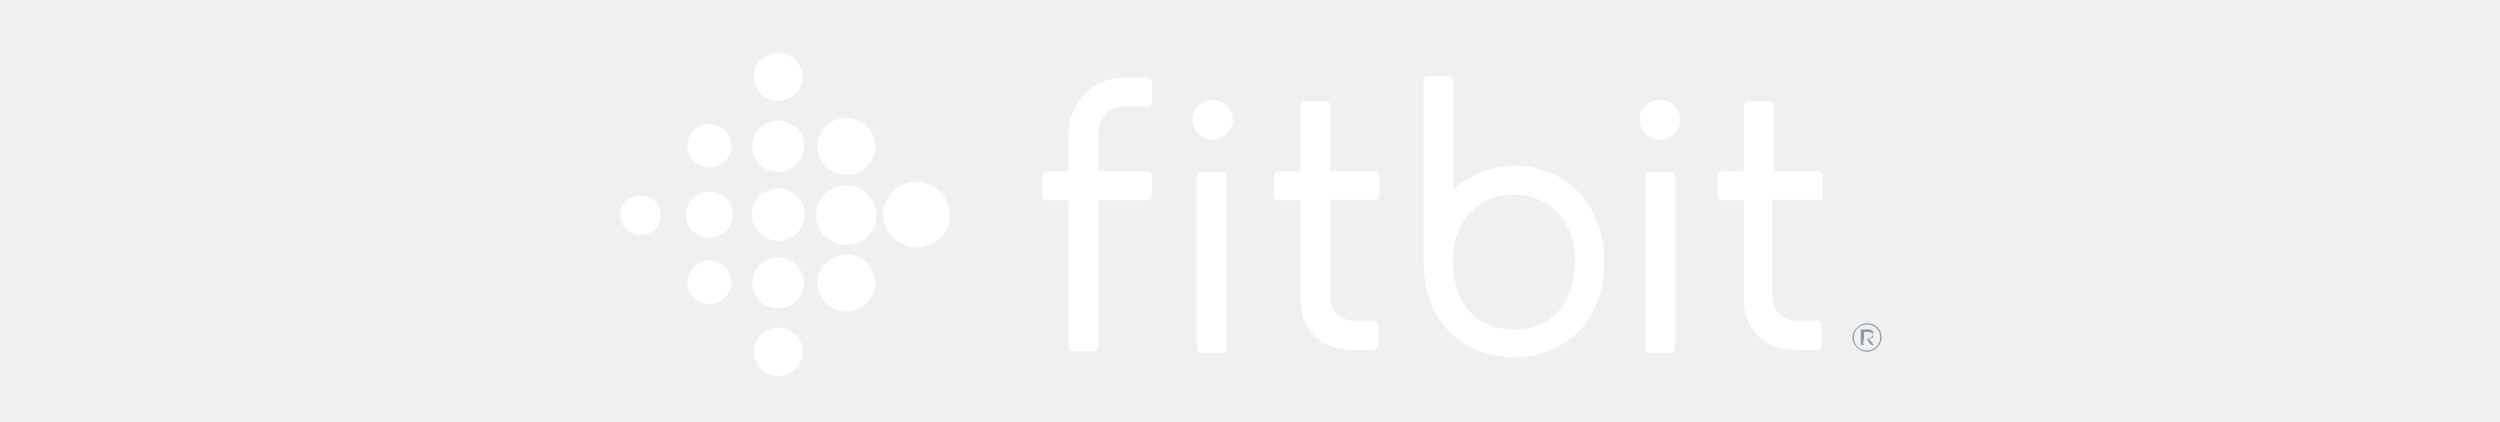
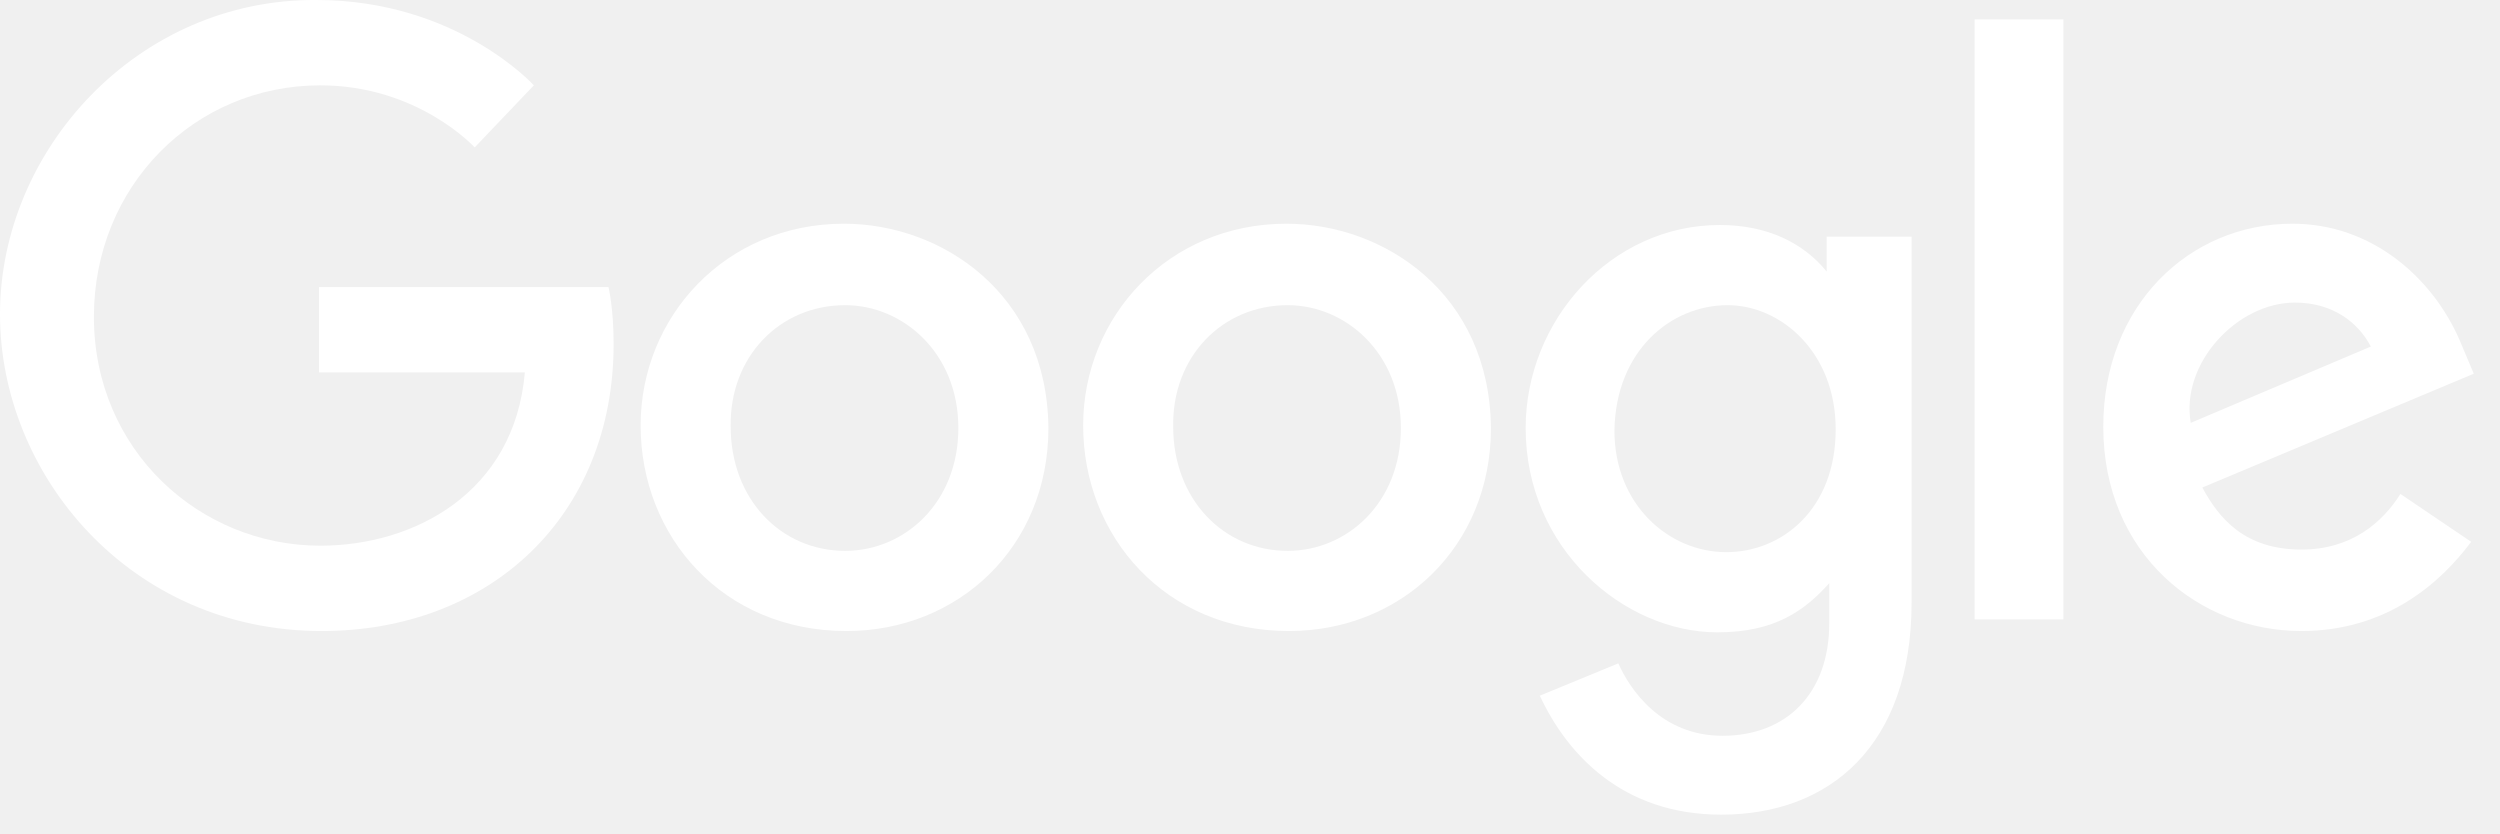
- <svg xmlns="http://www.w3.org/2000/svg" width="190" height="32" viewBox="0 0 190 32" fill="none">
-   <path fill-rule="evenodd" clip-rule="evenodd" d="M61.016 5.84C61.016 6.83 60.152 7.679 59.144 7.679C58.136 7.679 57.272 6.83 57.272 5.84C57.272 4.849 58.136 4 59.144 4C60.152 4 61.016 4.849 61.016 5.84ZM59.144 9.189C58.04 9.189 57.176 10.038 57.176 11.123C57.176 12.207 58.04 13.057 59.144 13.057C60.248 13.057 61.112 12.207 61.112 11.123C61.112 9.991 60.248 9.189 59.144 9.189ZM57.128 16.311C57.128 15.226 58.04 14.33 59.144 14.33C60.248 14.33 61.208 15.226 61.16 16.311C61.16 17.396 60.248 18.293 59.144 18.293C58.04 18.293 57.128 17.396 57.128 16.311ZM59.144 19.566C58.04 19.566 57.176 20.415 57.176 21.5C57.176 22.585 58.04 23.434 59.144 23.434C60.248 23.434 61.112 22.585 61.112 21.5C61.112 20.462 60.248 19.566 59.144 19.566ZM57.272 26.736C57.272 25.745 58.136 24.896 59.144 24.896C60.2 24.896 61.016 25.745 61.016 26.736C61.016 27.726 60.152 28.576 59.144 28.576C58.136 28.576 57.272 27.726 57.272 26.736ZM64.328 8.953C63.128 8.953 62.12 9.943 62.12 11.123C62.12 12.302 63.128 13.293 64.328 13.293C65.528 13.293 66.536 12.302 66.536 11.123C66.536 9.943 65.528 8.953 64.328 8.953ZM62.024 16.358C62.024 15.085 63.08 14.094 64.328 14.094C65.576 14.094 66.632 15.085 66.632 16.358C66.632 17.632 65.576 18.623 64.328 18.623C63.032 18.623 62.024 17.585 62.024 16.358ZM64.328 19.33C63.128 19.33 62.12 20.321 62.12 21.5C62.12 22.679 63.128 23.67 64.328 23.67C65.528 23.67 66.536 22.679 66.536 21.5C66.536 20.321 65.528 19.33 64.328 19.33ZM67.112 16.311C67.112 14.896 68.312 13.811 69.656 13.811C71 13.811 72.104 14.896 72.2 16.311C72.2 17.726 71.096 18.811 69.656 18.811C68.216 18.811 67.112 17.632 67.112 16.311ZM53.912 9.425C53 9.425 52.232 10.179 52.232 11.075C52.232 11.972 53 12.726 53.912 12.726C54.824 12.726 55.592 11.972 55.592 11.075C55.592 10.179 54.872 9.425 53.912 9.425ZM52.136 16.311C52.136 15.321 52.904 14.566 53.912 14.566C54.92 14.566 55.688 15.321 55.688 16.311C55.688 17.302 54.92 18.057 53.912 18.057C52.904 18.057 52.136 17.302 52.136 16.311ZM53.912 19.802C53 19.802 52.232 20.557 52.232 21.453C52.232 22.349 53 23.104 53.912 23.104C54.824 23.104 55.592 22.349 55.592 21.453C55.592 20.557 54.872 19.802 53.912 19.802ZM47.144 16.358C47.144 15.509 47.816 14.849 48.68 14.849C49.544 14.849 50.216 15.509 50.216 16.358C50.216 17.207 49.544 17.868 48.68 17.868C47.816 17.868 47.144 17.207 47.144 16.358Z" fill="white" />
-   <path d="M91.304 13.104C91.112 13.104 90.968 13.293 90.968 13.434V26.5C90.968 26.689 91.16 26.83 91.304 26.83H92.888C93.08 26.83 93.224 26.642 93.224 26.5V13.434C93.224 13.245 93.032 13.104 92.888 13.104H91.304V13.104Z" fill="white" />
-   <path d="M92.168 7.585C91.304 7.585 90.632 8.245 90.632 9.094C90.632 9.943 91.304 10.604 92.168 10.604C93.032 10.604 93.704 9.943 93.704 9.094C93.704 8.245 92.984 7.585 92.168 7.585Z" fill="white" />
-   <path d="M125.384 13.104C125.192 13.104 125.048 13.293 125.048 13.434V26.5C125.048 26.689 125.24 26.83 125.384 26.83H126.968C127.16 26.83 127.304 26.642 127.304 26.5V13.434C127.304 13.245 127.112 13.104 126.968 13.104H125.384V13.104Z" fill="white" />
-   <path d="M126.152 7.585C125.288 7.585 124.616 8.245 124.616 9.094C124.616 9.943 125.288 10.604 126.152 10.604C127.016 10.604 127.688 9.943 127.688 9.094C127.688 8.245 127.016 7.585 126.152 7.585Z" fill="white" />
-   <path fill-rule="evenodd" clip-rule="evenodd" d="M142.359 25.4C142.349 25.446 142.325 25.501 142.266 25.557C142.266 25.651 142.166 25.745 141.966 25.698L142.043 25.787C142.033 25.79 142.024 25.793 142.016 25.793H141.866L142.216 26.217H142.416L142.043 25.787C142.059 25.78 142.079 25.769 142.1 25.757C142.149 25.731 142.207 25.698 142.266 25.698C142.366 25.698 142.366 25.604 142.366 25.509C142.366 25.471 142.366 25.432 142.359 25.4ZM141.666 25.793V25.651V25.227H142.016C142.116 25.227 142.216 25.227 142.266 25.321C142.325 25.321 142.349 25.354 142.359 25.4C142.366 25.368 142.366 25.34 142.366 25.321V25.227C142.366 25.227 142.366 25.132 142.266 25.132C142.266 25.132 142.166 25.038 142.066 25.038H141.866H141.416V26.217H141.616V25.793H141.666Z" fill="#8C98A4" />
-   <path fill-rule="evenodd" clip-rule="evenodd" d="M140.792 25.651C140.792 25.085 141.32 24.566 141.896 24.566C142.52 24.566 143 25.038 143 25.651C143 26.217 142.472 26.736 141.896 26.736C141.32 26.736 140.792 26.217 140.792 25.651ZM140.888 25.651C140.888 26.217 141.32 26.642 141.896 26.642C142.424 26.642 142.904 26.217 142.904 25.651C142.904 25.085 142.472 24.66 141.896 24.66C141.32 24.66 140.888 25.085 140.888 25.651Z" fill="#8C98A4" />
-   <path d="M104.504 15.226C104.696 15.226 104.84 15.038 104.84 14.896V13.34C104.84 13.151 104.648 13.009 104.504 13.009H101.096V8.01C101.096 7.821 100.904 7.679 100.76 7.679H99.176C98.984 7.679 98.84 7.868 98.84 8.01V13.009H97.16C96.968 13.009 96.824 13.198 96.824 13.34V14.896C96.824 15.085 97.016 15.226 97.16 15.226H98.84V22.774C98.84 25.085 100.424 26.594 102.728 26.594H104.408C104.6 26.594 104.744 26.406 104.744 26.264V24.708C104.744 24.519 104.552 24.377 104.408 24.377H102.968C101.864 24.377 101.096 23.623 101.096 22.444V15.179H104.504V15.226V15.226Z" fill="white" />
-   <path d="M138.2 15.226C138.392 15.226 138.536 15.038 138.536 14.896V13.34C138.536 13.151 138.344 13.009 138.2 13.009H134.792V8.01C134.792 7.821 134.6 7.679 134.456 7.679H132.872C132.68 7.679 132.536 7.868 132.536 8.01V13.009H130.856C130.664 13.009 130.52 13.198 130.52 13.34V14.896C130.52 15.085 130.712 15.226 130.856 15.226H132.536V22.774C132.536 25.085 134.12 26.594 136.424 26.594H138.104C138.296 26.594 138.44 26.406 138.44 26.264V24.708C138.44 24.519 138.248 24.377 138.104 24.377H136.568C135.464 24.377 134.696 23.623 134.696 22.444V15.179H138.152L138.2 15.226V15.226Z" fill="white" />
-   <path d="M81.224 15.226V26.358C81.224 26.547 81.416 26.689 81.56 26.689H83.144C83.336 26.689 83.48 26.5 83.48 26.358V15.226H87.224C87.416 15.226 87.56 15.038 87.56 14.896V13.34C87.56 13.151 87.368 13.009 87.224 13.009H83.48V10.085C83.48 8.906 84.344 8.104 85.352 8.104H87.224C87.416 8.104 87.56 7.915 87.56 7.774V6.217C87.56 6.028 87.368 5.887 87.224 5.887H85.448C83.096 5.887 81.224 7.821 81.224 10.038V13.009H79.544C79.352 13.009 79.208 13.198 79.208 13.34V14.896C79.208 15.085 79.4 15.226 79.544 15.226H81.224V15.226Z" fill="white" />
-   <path fill-rule="evenodd" clip-rule="evenodd" d="M115.112 12.585C116.984 12.585 118.76 13.34 120.008 14.66C121.256 15.981 121.928 17.821 121.928 19.849C121.928 24.896 118.424 27.16 115.064 27.16C111.656 27.16 108.2 24.943 108.2 19.849V6.123C108.2 5.981 108.344 5.792 108.536 5.792H110.12C110.264 5.792 110.456 5.934 110.456 6.123V14.425C111.56 13.34 113.336 12.585 115.112 12.585ZM110.408 19.896C110.408 22.396 111.656 25.038 115.064 25.038C118.472 25.038 119.672 22.396 119.72 19.896C119.72 16.877 117.848 14.802 115.064 14.802C112.28 14.802 110.408 16.83 110.408 19.896Z" fill="white" />
+ <svg xmlns="http://www.w3.org/2000/svg" width="87" height="29" viewBox="0 0 87 29" fill="none">
+   <path d="M21.175 9.99H11.102V12.96H18.265C17.907 17.145 14.415 18.99 11.147 18.99C6.939 18.99 3.268 15.66 3.268 11.025C3.268 6.48 6.76 2.97 11.147 2.97C14.549 2.97 16.519 5.13 16.519 5.13L18.578 2.97C18.578 2.97 15.892 0 11.013 0C4.79 -0.045 0 5.22 0 10.935C0 16.515 4.521 21.96 11.192 21.96C17.056 21.96 21.354 17.955 21.354 11.97C21.354 10.71 21.175 9.99 21.175 9.99V9.99Z" fill="white" />
+   <path fill-rule="evenodd" clip-rule="evenodd" d="M22.294 14.805C22.294 11.025 25.248 7.785 29.367 7.785C32.769 7.785 36.44 10.215 36.485 14.895C36.485 19.035 33.351 21.96 29.457 21.96C25.159 21.96 22.294 18.675 22.294 14.805ZM33.351 14.895C33.351 12.285 31.426 10.62 29.412 10.62C27.129 10.62 25.383 12.42 25.428 14.85C25.428 17.37 27.174 19.17 29.412 19.17C31.471 19.17 33.351 17.505 33.351 14.895Z" fill="white" />
+   <path fill-rule="evenodd" clip-rule="evenodd" d="M37.694 14.805C37.694 11.025 40.648 7.785 44.767 7.785C48.169 7.785 51.84 10.215 51.885 14.895C51.885 19.035 48.751 21.96 44.856 21.96C40.559 21.96 37.694 18.675 37.694 14.805ZM48.751 14.895C48.751 12.285 46.826 10.62 44.812 10.62C42.529 10.62 40.783 12.42 40.827 14.85C40.827 17.37 42.573 19.17 44.812 19.17C46.871 19.17 48.751 17.505 48.751 14.895Z" fill="white" />
+   <path fill-rule="evenodd" clip-rule="evenodd" d="M53.093 14.895C53.093 11.16 56.048 7.83 59.853 7.83C61.51 7.83 62.763 8.46 63.569 9.45V8.235H66.523V20.97C66.523 25.965 63.658 28.35 59.898 28.35C56.451 28.35 54.526 26.235 53.586 24.21L56.317 23.085C56.72 23.985 57.794 25.605 59.943 25.605C62.181 25.605 63.658 24.12 63.658 21.69V20.295C62.808 21.24 61.778 22.005 59.764 22.005C56.541 22.005 53.093 19.125 53.093 14.895ZM63.882 14.94C63.882 12.24 61.957 10.62 60.122 10.62C58.152 10.62 56.227 12.195 56.182 14.985C56.182 17.55 58.063 19.215 60.077 19.215C62.002 19.215 63.882 17.73 63.882 14.94Z" fill="white" />
+   <path fill-rule="evenodd" clip-rule="evenodd" d="M73.194 14.85C73.194 10.62 76.193 7.785 79.775 7.785C82.55 7.785 84.654 9.675 85.594 11.835L86.087 13.005L76.641 16.965C77.223 18.045 78.118 19.125 80.088 19.125C81.834 19.125 82.908 18.18 83.535 17.19L85.997 18.855C84.923 20.295 83.043 21.96 80.088 21.96C76.551 21.96 73.194 19.305 73.194 14.85ZM82.505 12.06C82.058 11.205 81.162 10.53 79.864 10.53C77.85 10.53 75.88 12.645 76.238 14.715L82.505 12.06Z" fill="white" />
+   <path d="M68.717 21.555H71.806V0.675H68.717V21.555Z" fill="white" />
</svg>
